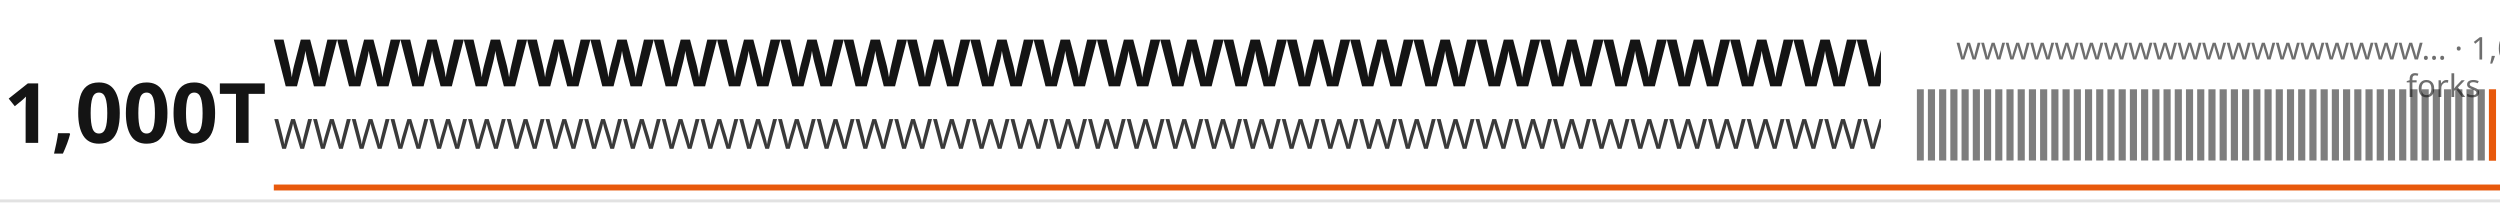
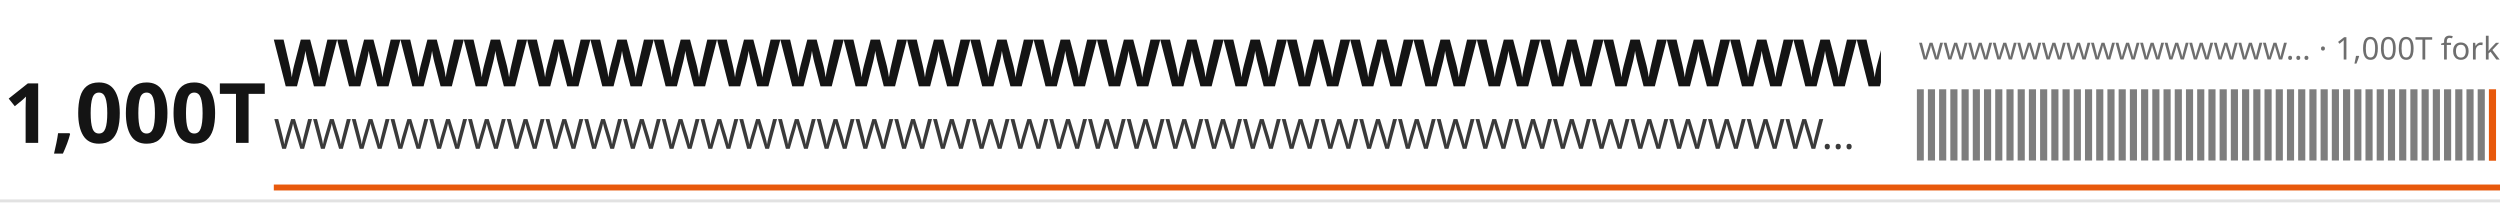
<svg xmlns="http://www.w3.org/2000/svg" width="840" height="68" viewBox="0 0 840 68" role="img">
  <defs>
    <style>@font-face{font-family:"Archivo ExtraCondensed";src:url(data:font/woff;sha256=d8822cc5f69bcad85af44abdfd4592c5411fd568a39c1e4b7e389a0f686cd897);font-weight:800;font-style:normal}@font-face{font-family:"Archivo ExtraCondensed";src:url(data:font/woff;sha256=7ea0d78cea33cc1b4883faff206cc01b629f6f85a27987ce3c2595570553b2d9);font-weight:700;font-style:normal}@font-face{font-family:"Archivo";src:url(data:font/woff;sha256=2e9ae62a77b5a030aa44d681d120d3f3867353e6f4cc4493948b318890465e84);font-weight:400;font-style:normal}@font-face{font-family:"Geist Mono";src:url(data:font/woff;sha256=05477eb7de0c1382001135a50d4a0f06c7fdf641b79f76fbdc79ab8dbc136004);font-weight:400;font-style:normal}</style>
    <clipPath id="id0">
      <rect width="540" height="32" />
    </clipPath>
    <clipPath id="id1">
      <rect width="540" height="22" />
    </clipPath>
    <clipPath id="id2">
      <rect width="196" height="28" />
    </clipPath>
    <clipPath id="id3">
      <rect width="748" height="2" />
    </clipPath>
  </defs>
  <g>
    <g>
      <g>
        <g>
          <g>
            <g>
              <g>
                <g>
                  <g>
                    <g>
                      <text xml:space="preserve" text-rendering="geometricPrecision" font-family="'Archivo ExtraCondensed'" font-weight="800" font-size="28" fill="#141414">
                        <tspan x="1.264 11.372 17.308 29.264 41.22 53.176" y="48">1,000T</tspan>
                      </text>
                    </g>
                  </g>
                  <g transform="translate(92 4)" clip-path="url(#id0)">
                    <g transform="translate(-92 -4)">
                      <text xml:space="preserve" text-rendering="geometricPrecision" font-family="'Archivo ExtraCondensed'" font-weight="700" font-size="22" fill="#141414">
                        <tspan x="92 107.444 122.888 138.332 153.776 169.22 184.664 200.108 215.552 230.996 246.44 261.884 277.328 292.772 308.216 323.66 339.104 354.548 369.992 385.436 400.88 416.324 431.768 447.212 462.656 478.1 493.544 508.988 524.432 539.876 555.32 570.764 586.208 601.652 617.096 632.54 647.984 663.428 678.872 694.316 709.76 725.204 740.648 756.092 771.536 786.98 802.424 817.868 833.312 848.756 864.2 879.644 895.088 910.532 925.976 941.42 956.864 972.308 987.752 1003.196 1018.64 1034.084 1049.528 1064.972 1080.416 1095.86 1111.304 1126.748 1142.192 1157.636 1173.08 1188.524 1203.968 1219.412 1234.856 1250.3 1265.744 1281.188 1296.632 1312.076 1327.52 1342.964 1358.408 1373.852 1389.296 1404.74 1420.184 1435.628 1451.072 1466.516 1481.96 1497.404 1512.848 1528.292 1543.736 1559.18 1574.624 1590.068 1605.512 1620.956 1636.4 1651.844 1667.288 1682.732 1698.176 1713.62 1729.064 1744.508 1759.952 1775.396 1790.84 1806.284 1821.728 1837.172 1852.616 1868.06 1883.504 1898.948 1914.392 1929.836 1945.28 1960.724 1976.168 1991.612 2007.056 2022.5 2037.944 2053.388 2068.832 2084.276 2099.72 2115.164 2130.608 2146.052 2161.496 2176.94 2192.384 2207.828 2223.272 2238.716 2254.16 2269.604 2285.048 2300.492 2315.936 2331.38 2346.824 2362.268 2377.712 2393.156 2408.6 2424.044 2439.488 2454.932 2470.376 2485.82 2501.264 2516.708 2532.152 2547.596 2563.04 2578.484 2593.928 2609.372 2624.816 2640.26 2655.704 2671.148 2686.592 2702.036 2717.48 2732.924 2748.368 2763.812 2779.256 2794.7 2810.144 2825.588 2841.032 2856.476 2871.92 2887.364 2902.808 2918.252 2933.696 2949.14 2964.584 2980.028 2995.472 3010.916 3026.36 3041.804 3057.248 3072.692 3088.136 3103.58 3119.024 3134.468 3149.912 3165.356 3180.8 3196.244 3211.688 3227.132 3242.576 3258.02 3273.464 3288.908 3304.352 3319.796 3335.24 3350.684 3366.128 3381.572 3397.016 3412.46 3427.904 3443.348 3458.792 3474.236 3489.68 3505.124 3520.568 3536.012 3551.456 3566.9 3582.344 3597.788 3613.232 3628.676 3644.12 3659.564 3675.008 3690.452 3705.896 3721.34 3736.784 3752.228 3767.672 3783.116 3798.56 3814.004 3829.448 3844.892 3860.336 3875.78 3891.224 3906.668 3922.112 3937.556 3953 3968.444 3983.888 3999.332 4014.776 4030.22 4045.664 4061.108 4076.552 4091.996 4107.44 4122.884 4138.328 4153.772 4169.216 4184.66 4200.104 4215.548 4230.992 4246.436 4261.88 4277.324 4292.768 4308.212 4323.656 4339.1 4354.544 4369.988 4385.432 4400.876 4416.32 4431.764 4447.208 4462.652 4478.096 4493.54 4508.984 4524.428 4539.872 4555.316 4570.76 4586.204 4601.648 4617.092 4632.536 4647.98 4663.424 4678.868 4694.312 4709.756 4725.2 4740.644 4756.088 4771.532 4786.976 4802.42 4817.864 4833.308 4848.752 4864.196 4879.64 4895.084 4910.528 4925.972 4941.416 4956.86 4972.304 4987.748 5003.192 5018.636 5034.08 5049.524 5064.968 5080.412 5095.856 5111.3 5126.744 5142.188 5157.632 5173.076 5188.52 5203.964 5219.408 5234.852 5250.296 5265.74 5281.184 5296.628 5312.072 5327.516 5342.96 5358.404 5373.848 5389.292 5404.736 5420.18 5435.624 5451.068 5466.512 5481.956 5497.4 5512.844 5528.288 5543.732 5559.176 5574.62 5590.064 5605.508 5620.952 5636.396 5651.84 5667.284 5682.728 5698.172 5713.616 5729.06 5744.504 5759.948 5775.392 5790.836 5806.28 5821.724 5837.168 5852.612 5868.056 5883.5 5898.944 5914.388 5929.832 5945.276 5960.72 5976.164 5991.608 6007.052 6022.496 6037.94 6053.384 6068.828 6084.272 6099.716 6115.16 6130.604 6146.048 6161.492 6176.936 6192.38 6207.824 6223.268 6238.712 6254.156 6269.6 6285.044 6300.488 6315.932 6331.376 6346.82 6362.264 6377.708 6393.152 6408.596 6424.04 6439.484 6454.928 6470.372 6485.816 6501.26 6516.704 6532.148 6547.592 6563.036 6578.48 6593.924 6609.368 6624.812 6640.256 6655.7 6671.144 6686.588 6702.032 6717.476 6732.92 6748.364 6763.808 6779.252 6794.696 6810.14 6825.584 6841.028 6856.472 6871.916 6887.36 6902.804 6918.248 6933.692 6949.136 6964.58 6980.024 6995.468 7010.912 7026.356 7041.8 7057.244 7072.688 7088.132 7103.576 7119.02 7134.464 7149.908 7165.352 7180.796 7196.24 7211.684 7227.128 7242.572 7258.016 7273.46 7288.904 7304.348 7319.792 7335.236 7350.68 7366.124 7381.568 7397.012 7412.456 7427.9 7443.344 7458.788 7474.232 7489.676 7505.12 7520.564 7536.008 7551.452 7566.896 7582.34 7597.784 7613.228 7628.672 7644.116 7659.56 7675.004 7690.448 7705.892 7721.336 7736.78 7752.224 7767.668 7783.112 7798.556 7814 7829.444 7844.888 7860.332 7875.776 7891.22 7906.664 7922.108 7937.552 7952.996 7968.44 7983.884 7999.328 8014.772 8030.216 8045.66 8061.104 8076.548 8091.992 8107.436 8122.88 8138.324 8153.768 8169.212 8184.656 8200.1 8215.544 8230.988 8246.432 8261.876 8277.32 8292.764 8308.208 8323.652 8339.096 8354.54 8369.984 8385.428 8400.872 8416.316 8431.76 8447.204 8462.648 8478.092 8493.536 8508.98 8524.424 8539.868 8555.312 8570.756 8586.2 8601.644 8617.088 8632.532 8647.976 8663.42 8678.864 8694.308 8709.752 8725.196 8740.64 8756.084 8771.528 8786.972 8802.416 8817.86 8833.304 8848.748 8864.192 8879.636 8895.08 8910.524 8925.968 8941.412 8956.856 8972.3 8987.744 9003.188 9018.632 9034.076 9049.52 9064.964 9080.408 9095.852 9111.296 9126.74 9142.184 9157.628 9173.072 9188.516 9203.96 9219.404 9234.848 9250.292 9265.736 9281.18 9296.624 9312.068 9327.512 9342.956 9358.4 9373.844 9389.288 9404.732 9420.176 9435.62 9451.064 9466.508 9481.952 9497.396 9512.84 9528.284 9543.728 9559.172 9574.616 9590.06 9605.504 9620.948 9636.392 9651.836 9667.28 9682.724 9698.168 9713.612 9729.056 9744.5 9759.944 9775.388 9790.832 9806.276 9821.72 9837.164 9852.608 9868.052 9883.496 9898.94 9914.384 9929.828 9945.272 9960.716 9976.16 9991.604 10007.048 10022.492 10037.936 10053.38 10068.824 10084.268 10099.712 10115.156 10130.6 10146.044 10161.488 10176.932 10192.376 10207.82 10223.264 10238.708 10254.152 10269.596 10285.04 10300.484 10315.928 10331.372 10346.816 10362.26 10377.704 10393.148 10408.592 10424.036 10439.48 10454.924 10470.368 10485.812 10501.256 10516.7 10532.144 10547.588 10563.032 10578.476 10593.92 10609.364 10624.808 10640.252 10655.696 10671.14 10686.584 10702.028 10717.472 10732.916 10748.36 10763.804 10779.248 10794.692 10810.136 10825.58 10841.024 10856.468 10871.912 10887.356 10902.8 10918.244 10933.688 10949.132 10964.576 10980.02 10995.464 11010.908 11026.352 11041.796 11057.24 11072.684 11088.128 11103.572 11119.016 11134.46 11149.904 11165.348 11180.792 11196.236 11211.68 11227.124 11242.568 11258.012 11273.456 11288.9 11304.344 11319.788 11335.232 11350.676 11366.12 11381.564 11397.008 11412.452 11427.896 11443.34 11458.784 11474.228 11489.672 11505.116 11520.56 11536.004 11551.448 11566.892 11582.336 11597.78 11613.224 11628.668 11644.112 11659.556 11675 11690.444 11705.888 11721.332 11736.776 11752.22 11767.664 11783.108 11798.552 11813.996 11829.44 11844.884 11860.328 11875.772 11891.216 11906.66 11922.104 11937.548 11952.992 11968.436 11983.88 11999.324 12014.768 12030.212 12045.656 12061.1 12076.544 12091.988 12107.432 12122.876 12138.32 12153.764 12169.208 12184.652 12200.096 12215.54 12230.984 12246.428 12261.872 12277.316 12292.76 12308.204 12323.648 12339.092 12354.536 12369.98 12385.424 12400.868 12416.312 12431.756 12447.2 12462.644 12478.088 12493.532 12508.976 12524.42 12539.864 12555.308 12570.752 12586.196 12601.64 12617.084 12632.528 12647.972 12663.416 12678.86 12694.304 12709.748 12725.192 12740.636 12756.08 12771.524 12786.968 12802.412 12817.856 12833.3 12848.744 12864.188 12879.632 12895.076 12910.52 12925.964 12941.408 12956.852 12972.296 12987.74 13003.184 13018.628 13034.072 13049.516 13064.96 13080.404 13095.848 13111.292 13126.736 13142.18 13157.624 13173.068 13188.512 13203.956 13219.4 13234.844 13250.288 13265.732 13281.176 13296.62 13312.064 13327.508 13342.952 13358.396 13373.84 13389.284 13404.728 13420.172 13435.616 13451.06 13466.504 13481.948 13497.392 13512.836 13528.28 13543.724 13559.168 13574.612 13590.056 13605.5 13620.944 13636.388 13651.832 13667.276 13682.72 13698.164 13713.608 13729.052 13744.496 13759.94 13775.384 13790.828 13806.272 13821.716 13837.16 13852.604 13868.048 13883.492 13898.936 13914.38 13929.824 13945.268 13960.712 13976.156 13991.6 14007.044 14022.488 14037.932 14053.376 14068.82 14084.264 14099.708 14115.152 14130.596 14146.04 14161.484 14176.928 14192.372 14207.816 14223.26 14238.704 14254.148 14269.592 14285.036 14300.48 14315.924 14331.368 14346.812 14362.256 14377.7 14393.144 14408.588 14424.032 14439.476 14454.92 14470.364 14485.808 14501.252 14516.696 14532.14 14547.584 14563.028 14578.472 14593.916 14609.36 14624.804 14640.248 14655.692 14671.136 14686.58 14702.024 14717.468 14732.912 14748.356 14763.8 14779.244 14794.688 14810.132 14825.576 14841.02 14856.464 14871.908 14887.352 14902.796 14918.24 14933.684 14949.128 14964.572 14980.016 14995.46 15010.904 15026.348 15041.792 15057.236 15072.68 15088.124 15103.568 15119.012 15134.456 15149.9 15165.344 15180.788 15196.232 15211.676 15227.12 15242.564 15258.008 15273.452 15288.896 15304.34 15319.784 15335.228 15350.672 15366.116 15381.56 15397.004 15412.448 15427.892 15443.336 15458.78 15474.224 15489.668 15505.112 15520.556 15536 15551.444 15566.888 15582.332 15597.776 15613.22 15628.664 15644.108 15659.552 15674.996 15690.44 15705.884 15721.328 15736.772 15752.216 15767.66 15783.104 15798.548 15813.992 15829.436 15844.88 15860.324 15875.768 15891.212" y="29">WWWWWWWWWWWWWWWWWWWWWWWWWWWWWWWWWWWWWWWWWWWWWWWWWWWWWWWWWWWWWWWWWWWWWWWWWWWWWWWWWWWWWWWWWWWWWWWWWWWWWWWWWWWWWWWWWWWWWWWWWWWWWWWWWWWWWWWWWWWWWWWWWWWWWWWWWWWWWWWWWWWWWWWWWWWWWWWWWWWWWWWWWWWWWWWWWWWWWWWWWWWWWWWWWWWWWWWWWWWWWWWWWWWWWWWWWWWWWWWWWWWWWWWWWWWWWWWWWWWWWWWWWWWWWWWWWWWWWWWWWWWWWWWWWWWWWWWWWWWWWWWWWWWWWWWWWWWWWWWWWWWWWWWWWWWWWWWWWWWWWWWWWWWWWWWWWWWWWWWWWWWWWWWWWWWWWWWWWWWWWWWWWWWWWWWWWWWWWWWWWWWWWWWWWWWWWWWWWWWWWWWWWWWWWWWWWWWWWWWWWWWWWWWWWWWWWWWWWWWWWWWWWWWWWWWWWWWWWWWWWWWWWWWWWWWWWWWWWWWWWWWWWWWWWWWWWWWWWWWWWWWWWWWWWWWWWWWWWWWWWWWWWWWWWWWWWWWWWWWWWWWWWWWWWWWWWWWWWWWWWWWWWWWWWWWWWWWWWWWWWWWWWWWWWWWWWWWWWWWWWWWWWWWWWWWWWWWWWWWWWWWWWWWWWWWWWWWWWWWWWWWWWWWWWWWWWWWWWWWWWWWWWWWWWWWWWWWWWWWWWWWWWWWWWWWWWWWWWWWWWWWWWWWWWWWWWWWWWWWWWWWWWWWWWWWWWWWWWWWWWWWWWWWWWWWWWWWWWWWWWWWWWWWWWWWWWWWWWWWWWWWWWWWWWWWWWWWWWWWWWWWWWWWWWWWWWWWWWWWWWWWWWWWWWWWWWWWWWWWWWWWWWWWWWWWWWWWWWWWWWWWWWWWWWWWWWWWWWWWWWWWWWWWWWWWWWWWWWWWWWWWWWWWWWWWWWWWWWWWWWWWWWWWWWWWWWWWWWWWWWWWWWWWWWWWWWWWWWWWWWWWWWWWWWWWWWWWWWWWWWWWWWWWWWWWWWWWWWWWWWWWW</tspan>
                      </text>
                    </g>
                  </g>
                  <g transform="translate(92 36)" clip-path="url(#id1)">
                    <g transform="translate(-92 -36)">
                      <text xml:space="preserve" text-rendering="geometricPrecision" font-family="'Archivo'" font-weight="400" font-size="14" fill="#3a3a3a">
-                         <tspan x="92 104.936 117.872 130.808 143.744 156.68 169.616 182.552 195.488 208.424 221.36 234.296 247.232 260.168 273.104 286.04 298.976 311.912 324.848 337.784 350.72 363.656 376.592 389.528 402.464 415.4 428.336 441.272 454.208 467.144 480.08 493.016 505.952 518.888 531.824 544.76 557.696 570.632 583.568 596.504 609.44 622.376 635.312 648.248 661.184 674.12 687.056 699.992 712.928 725.864 738.8 751.736 764.672 777.608 790.544 803.48 816.416 829.352 842.288 855.224 868.16 881.096 894.032 906.968 919.904 932.84 945.776 958.712 971.648 984.584 997.52 1010.456 1023.392 1036.328 1049.264 1062.2 1075.136 1088.072 1101.008 1113.944 1126.88 1139.816 1152.752 1165.688 1178.624 1191.56 1204.496 1217.432 1230.368 1241.33" y="50">WWWWWWWWWWWWWWWWWWWWWWWWWWWWWWWWWWWWWWWWWWWWWWWWWWWWWWWWWWWWWWWWWWWWWWWWWWWWWWWWWWWWWWWWW…</tspan>
+                         <tspan x="92 104.936 117.872 130.808 143.744 156.68 169.616 182.552 195.488 208.424 221.36 234.296 247.232 260.168 273.104 286.04 298.976 311.912 324.848 337.784 350.72 363.656 376.592 389.528 402.464 415.4 428.336 441.272 454.208 467.144 480.08 493.016 505.952 518.888 531.824 544.76 557.696 570.632 583.568 596.504 607.466" y="50">WWWWWWWWWWWWWWWWWWWWWWWWWWWWWWWWWWWWWWWW…</tspan>
                      </text>
                    </g>
                  </g>
                  <text xml:space="preserve" text-rendering="geometricPrecision" font-family="'Geist Mono'" font-weight="400" font-size="10.5" fill="#6e6e6e">
-                     <tspan x="657.3 663.6 669.9 676.2 682.5 688.8 695.1 701.4 707.7 714 720.3 726.6 732.9 739.2 745.5 751.8 758.1 764.4 770.7 777 783.3 789.6 795.9 802.2 808.5 814.8 821.1 827.4 833.7" y="20.001">wwwwwwwwwwwwwwwwwww… · 1,000T</tspan>
-                     <tspan x="808.5 814.8 821.1 827.4 833.7" y="32.601">forks</tspan>
+                     <tspan x="644.7 651 657.3 663.6 669.9 676.2 682.5 688.8 695.1 701.4 707.7 714 720.3 726.6 732.9 739.2 745.5 751.8 758.1 764.4 770.7 777 783.3 789.6 795.9 802.2 808.5 814.8 821.1 827.4 833.7" y="20.001">wwwwwwwwwwwwwww… · 1,000T forks</tspan>
                  </text>
                  <g>
                    <g>
                      <g transform="translate(644 26)" clip-path="url(#id2)">
                        <g transform="translate(-644 -26)">
                          <g>
                            <g>
                              <g>
                                <g transform="translate(0 0)">
                                  <g>
                                    <g transform="translate(0 0)">
                                      <rect x="644" y="30" width="2.4" height="24" fill="#141414" opacity="0.55" />
                                    </g>
                                  </g>
                                </g>
                              </g>
                            </g>
                          </g>
                          <g>
                            <g>
                              <g>
                                <g transform="translate(0 0)">
                                  <g>
                                    <g transform="translate(0 0)">
                                      <rect x="647.77" y="30" width="2.4" height="24" fill="#141414" opacity="0.55" />
                                    </g>
                                  </g>
                                </g>
                              </g>
                            </g>
                          </g>
                          <g>
                            <g>
                              <g>
                                <g transform="translate(0 0)">
                                  <g>
                                    <g transform="translate(0 0)">
                                      <rect x="651.54" y="30" width="2.4" height="24" fill="#141414" opacity="0.55" />
                                    </g>
                                  </g>
                                </g>
                              </g>
                            </g>
                          </g>
                          <g>
                            <g>
                              <g>
                                <g transform="translate(0 0)">
                                  <g>
                                    <g transform="translate(0 0)">
                                      <rect x="655.31" y="30" width="2.4" height="24" fill="#141414" opacity="0.55" />
                                    </g>
                                  </g>
                                </g>
                              </g>
                            </g>
                          </g>
                          <g>
                            <g>
                              <g>
                                <g transform="translate(0 0)">
                                  <g>
                                    <g transform="translate(0 0)">
                                      <rect x="659.08" y="30" width="2.4" height="24" fill="#141414" opacity="0.55" />
                                    </g>
                                  </g>
                                </g>
                              </g>
                            </g>
                          </g>
                          <g>
                            <g>
                              <g>
                                <g transform="translate(0 0)">
                                  <g>
                                    <g transform="translate(0 0)">
                                      <rect x="662.85" y="30" width="2.4" height="24" fill="#141414" opacity="0.55" />
                                    </g>
                                  </g>
                                </g>
                              </g>
                            </g>
                          </g>
                          <g>
                            <g>
                              <g>
                                <g transform="translate(0 0)">
                                  <g>
                                    <g transform="translate(0 0)">
                                      <rect x="666.62" y="30" width="2.4" height="24" fill="#141414" opacity="0.55" />
                                    </g>
                                  </g>
                                </g>
                              </g>
                            </g>
                          </g>
                          <g>
                            <g>
                              <g>
                                <g transform="translate(0 0)">
                                  <g>
                                    <g transform="translate(0 0)">
                                      <rect x="670.39" y="30" width="2.4" height="24" fill="#141414" opacity="0.55" />
                                    </g>
                                  </g>
                                </g>
                              </g>
                            </g>
                          </g>
                          <g>
                            <g>
                              <g>
                                <g transform="translate(0 0)">
                                  <g>
                                    <g transform="translate(0 0)">
                                      <rect x="674.16" y="30" width="2.4" height="24" fill="#141414" opacity="0.55" />
                                    </g>
                                  </g>
                                </g>
                              </g>
                            </g>
                          </g>
                          <g>
                            <g>
                              <g>
                                <g transform="translate(0 0)">
                                  <g>
                                    <g transform="translate(0 0)">
                                      <rect x="677.93" y="30" width="2.4" height="24" fill="#141414" opacity="0.55" />
                                    </g>
                                  </g>
                                </g>
                              </g>
                            </g>
                          </g>
                          <g>
                            <g>
                              <g>
                                <g transform="translate(0 0)">
                                  <g>
                                    <g transform="translate(0 0)">
                                      <rect x="681.7" y="30" width="2.4" height="24" fill="#141414" opacity="0.55" />
                                    </g>
                                  </g>
                                </g>
                              </g>
                            </g>
                          </g>
                          <g>
                            <g>
                              <g>
                                <g transform="translate(0 0)">
                                  <g>
                                    <g transform="translate(0 0)">
                                      <rect x="685.47" y="30" width="2.4" height="24" fill="#141414" opacity="0.55" />
                                    </g>
                                  </g>
                                </g>
                              </g>
                            </g>
                          </g>
                          <g>
                            <g>
                              <g>
                                <g transform="translate(0 0)">
                                  <g>
                                    <g transform="translate(0 0)">
                                      <rect x="689.24" y="30" width="2.4" height="24" fill="#141414" opacity="0.55" />
                                    </g>
                                  </g>
                                </g>
                              </g>
                            </g>
                          </g>
                          <g>
                            <g>
                              <g>
                                <g transform="translate(0 0)">
                                  <g>
                                    <g transform="translate(0 0)">
                                      <rect x="693.01" y="30" width="2.4" height="24" fill="#141414" opacity="0.55" />
                                    </g>
                                  </g>
                                </g>
                              </g>
                            </g>
                          </g>
                          <g>
                            <g>
                              <g>
                                <g transform="translate(0 0)">
                                  <g>
                                    <g transform="translate(0 0)">
                                      <rect x="696.78" y="30" width="2.4" height="24" fill="#141414" opacity="0.55" />
                                    </g>
                                  </g>
                                </g>
                              </g>
                            </g>
                          </g>
                          <g>
                            <g>
                              <g>
                                <g transform="translate(0 0)">
                                  <g>
                                    <g transform="translate(0 0)">
                                      <rect x="700.55" y="30" width="2.4" height="24" fill="#141414" opacity="0.55" />
                                    </g>
                                  </g>
                                </g>
                              </g>
                            </g>
                          </g>
                          <g>
                            <g>
                              <g>
                                <g transform="translate(0 0)">
                                  <g>
                                    <g transform="translate(0 0)">
                                      <rect x="704.32" y="30" width="2.4" height="24" fill="#141414" opacity="0.55" />
                                    </g>
                                  </g>
                                </g>
                              </g>
                            </g>
                          </g>
                          <g>
                            <g>
                              <g>
                                <g transform="translate(0 0)">
                                  <g>
                                    <g transform="translate(0 0)">
                                      <rect x="708.09" y="30" width="2.4" height="24" fill="#141414" opacity="0.55" />
                                    </g>
                                  </g>
                                </g>
                              </g>
                            </g>
                          </g>
                          <g>
                            <g>
                              <g>
                                <g transform="translate(0 0)">
                                  <g>
                                    <g transform="translate(0 0)">
                                      <rect x="711.86" y="30" width="2.4" height="24" fill="#141414" opacity="0.55" />
                                    </g>
                                  </g>
                                </g>
                              </g>
                            </g>
                          </g>
                          <g>
                            <g>
                              <g>
                                <g transform="translate(0 0)">
                                  <g>
                                    <g transform="translate(0 0)">
                                      <rect x="715.63" y="30" width="2.4" height="24" fill="#141414" opacity="0.55" />
                                    </g>
                                  </g>
                                </g>
                              </g>
                            </g>
                          </g>
                          <g>
                            <g>
                              <g>
                                <g transform="translate(0 0)">
                                  <g>
                                    <g transform="translate(0 0)">
                                      <rect x="719.4" y="30" width="2.4" height="24" fill="#141414" opacity="0.55" />
                                    </g>
                                  </g>
                                </g>
                              </g>
                            </g>
                          </g>
                          <g>
                            <g>
                              <g>
                                <g transform="translate(0 0)">
                                  <g>
                                    <g transform="translate(0 0)">
                                      <rect x="723.17" y="30" width="2.4" height="24" fill="#141414" opacity="0.55" />
                                    </g>
                                  </g>
                                </g>
                              </g>
                            </g>
                          </g>
                          <g>
                            <g>
                              <g>
                                <g transform="translate(0 0)">
                                  <g>
                                    <g transform="translate(0 0)">
                                      <rect x="726.94" y="30" width="2.4" height="24" fill="#141414" opacity="0.55" />
                                    </g>
                                  </g>
                                </g>
                              </g>
                            </g>
                          </g>
                          <g>
                            <g>
                              <g>
                                <g transform="translate(0 0)">
                                  <g>
                                    <g transform="translate(0 0)">
                                      <rect x="730.71" y="30" width="2.4" height="24" fill="#141414" opacity="0.55" />
                                    </g>
                                  </g>
                                </g>
                              </g>
                            </g>
                          </g>
                          <g>
                            <g>
                              <g>
                                <g transform="translate(0 0)">
                                  <g>
                                    <g transform="translate(0 0)">
                                      <rect x="734.48" y="30" width="2.4" height="24" fill="#141414" opacity="0.55" />
                                    </g>
                                  </g>
                                </g>
                              </g>
                            </g>
                          </g>
                          <g>
                            <g>
                              <g>
                                <g transform="translate(0 0)">
                                  <g>
                                    <g transform="translate(0 0)">
                                      <rect x="738.25" y="30" width="2.4" height="24" fill="#141414" opacity="0.55" />
                                    </g>
                                  </g>
                                </g>
                              </g>
                            </g>
                          </g>
                          <g>
                            <g>
                              <g>
                                <g transform="translate(0 0)">
                                  <g>
                                    <g transform="translate(0 0)">
                                      <rect x="742.02" y="30" width="2.4" height="24" fill="#141414" opacity="0.55" />
                                    </g>
                                  </g>
                                </g>
                              </g>
                            </g>
                          </g>
                          <g>
                            <g>
                              <g>
                                <g transform="translate(0 0)">
                                  <g>
                                    <g transform="translate(0 0)">
                                      <rect x="745.79" y="30" width="2.4" height="24" fill="#141414" opacity="0.55" />
                                    </g>
                                  </g>
                                </g>
                              </g>
                            </g>
                          </g>
                          <g>
                            <g>
                              <g>
                                <g transform="translate(0 0)">
                                  <g>
                                    <g transform="translate(0 0)">
                                      <rect x="749.56" y="30" width="2.4" height="24" fill="#141414" opacity="0.55" />
                                    </g>
                                  </g>
                                </g>
                              </g>
                            </g>
                          </g>
                          <g>
                            <g>
                              <g>
                                <g transform="translate(0 0)">
                                  <g>
                                    <g transform="translate(0 0)">
                                      <rect x="753.33" y="30" width="2.4" height="24" fill="#141414" opacity="0.55" />
                                    </g>
                                  </g>
                                </g>
                              </g>
                            </g>
                          </g>
                          <g>
                            <g>
                              <g>
                                <g transform="translate(0 0)">
                                  <g>
                                    <g transform="translate(0 0)">
                                      <rect x="757.1" y="30" width="2.4" height="24" fill="#141414" opacity="0.55" />
                                    </g>
                                  </g>
                                </g>
                              </g>
                            </g>
                          </g>
                          <g>
                            <g>
                              <g>
                                <g transform="translate(0 0)">
                                  <g>
                                    <g transform="translate(0 0)">
                                      <rect x="760.87" y="30" width="2.4" height="24" fill="#141414" opacity="0.55" />
                                    </g>
                                  </g>
                                </g>
                              </g>
                            </g>
                          </g>
                          <g>
                            <g>
                              <g>
                                <g transform="translate(0 0)">
                                  <g>
                                    <g transform="translate(0 0)">
                                      <rect x="764.64" y="30" width="2.4" height="24" fill="#141414" opacity="0.55" />
                                    </g>
                                  </g>
                                </g>
                              </g>
                            </g>
                          </g>
                          <g>
                            <g>
                              <g>
                                <g transform="translate(0 0)">
                                  <g>
                                    <g transform="translate(0 0)">
                                      <rect x="768.41" y="30" width="2.4" height="24" fill="#141414" opacity="0.55" />
                                    </g>
                                  </g>
                                </g>
                              </g>
                            </g>
                          </g>
                          <g>
                            <g>
                              <g>
                                <g transform="translate(0 0)">
                                  <g>
                                    <g transform="translate(0 0)">
                                      <rect x="772.18" y="30" width="2.4" height="24" fill="#141414" opacity="0.55" />
                                    </g>
                                  </g>
                                </g>
                              </g>
                            </g>
                          </g>
                          <g>
                            <g>
                              <g>
                                <g transform="translate(0 0)">
                                  <g>
                                    <g transform="translate(0 0)">
                                      <rect x="775.95" y="30" width="2.4" height="24" fill="#141414" opacity="0.55" />
                                    </g>
                                  </g>
                                </g>
                              </g>
                            </g>
                          </g>
                          <g>
                            <g>
                              <g>
                                <g transform="translate(0 0)">
                                  <g>
                                    <g transform="translate(0 0)">
                                      <rect x="779.72" y="30" width="2.4" height="24" fill="#141414" opacity="0.55" />
                                    </g>
                                  </g>
                                </g>
                              </g>
                            </g>
                          </g>
                          <g>
                            <g>
                              <g>
                                <g transform="translate(0 0)">
                                  <g>
                                    <g transform="translate(0 0)">
                                      <rect x="783.49" y="30" width="2.4" height="24" fill="#141414" opacity="0.55" />
                                    </g>
                                  </g>
                                </g>
                              </g>
                            </g>
                          </g>
                          <g>
                            <g>
                              <g>
                                <g transform="translate(0 0)">
                                  <g>
                                    <g transform="translate(0 0)">
                                      <rect x="787.26" y="30" width="2.4" height="24" fill="#141414" opacity="0.55" />
                                    </g>
                                  </g>
                                </g>
                              </g>
                            </g>
                          </g>
                          <g>
                            <g>
                              <g>
                                <g transform="translate(0 0)">
                                  <g>
                                    <g transform="translate(0 0)">
                                      <rect x="791.03" y="30" width="2.4" height="24" fill="#141414" opacity="0.55" />
                                    </g>
                                  </g>
                                </g>
                              </g>
                            </g>
                          </g>
                          <g>
                            <g>
                              <g>
                                <g transform="translate(0 0)">
                                  <g>
                                    <g transform="translate(0 0)">
                                      <rect x="794.8" y="30" width="2.4" height="24" fill="#141414" opacity="0.55" />
                                    </g>
                                  </g>
                                </g>
                              </g>
                            </g>
                          </g>
                          <g>
                            <g>
                              <g>
                                <g transform="translate(0 0)">
                                  <g>
                                    <g transform="translate(0 0)">
                                      <rect x="798.57" y="30" width="2.4" height="24" fill="#141414" opacity="0.55" />
                                    </g>
                                  </g>
                                </g>
                              </g>
                            </g>
                          </g>
                          <g>
                            <g>
                              <g>
                                <g transform="translate(0 0)">
                                  <g>
                                    <g transform="translate(0 0)">
                                      <rect x="802.34" y="30" width="2.4" height="24" fill="#141414" opacity="0.55" />
                                    </g>
                                  </g>
                                </g>
                              </g>
                            </g>
                          </g>
                          <g>
                            <g>
                              <g>
                                <g transform="translate(0 0)">
                                  <g>
                                    <g transform="translate(0 0)">
                                      <rect x="806.11" y="30" width="2.4" height="24" fill="#141414" opacity="0.55" />
                                    </g>
                                  </g>
                                </g>
                              </g>
                            </g>
                          </g>
                          <g>
                            <g>
                              <g>
                                <g transform="translate(0 0)">
                                  <g>
                                    <g transform="translate(0 0)">
                                      <rect x="809.88" y="30" width="2.4" height="24" fill="#141414" opacity="0.55" />
                                    </g>
                                  </g>
                                </g>
                              </g>
                            </g>
                          </g>
                          <g>
                            <g>
                              <g>
                                <g transform="translate(0 0)">
                                  <g>
                                    <g transform="translate(0 0)">
                                      <rect x="813.65" y="30" width="2.4" height="24" fill="#141414" opacity="0.55" />
                                    </g>
                                  </g>
                                </g>
                              </g>
                            </g>
                          </g>
                          <g>
                            <g>
                              <g>
                                <g transform="translate(0 0)">
                                  <g>
                                    <g transform="translate(0 0)">
                                      <rect x="817.42" y="30" width="2.4" height="24" fill="#141414" opacity="0.55" />
                                    </g>
                                  </g>
                                </g>
                              </g>
                            </g>
                          </g>
                          <g>
                            <g>
                              <g>
                                <g transform="translate(0 0)">
                                  <g>
                                    <g transform="translate(0 0)">
                                      <rect x="821.19" y="30" width="2.4" height="24" fill="#141414" opacity="0.55" />
                                    </g>
                                  </g>
                                </g>
                              </g>
                            </g>
                          </g>
                          <g>
                            <g>
                              <g>
                                <g transform="translate(0 0)">
                                  <g>
                                    <g transform="translate(0 0)">
                                      <rect x="824.96" y="30" width="2.4" height="24" fill="#141414" opacity="0.55" />
                                    </g>
                                  </g>
                                </g>
                              </g>
                            </g>
                          </g>
                          <g>
                            <g>
                              <g>
                                <g transform="translate(0 0)">
                                  <g>
                                    <g transform="translate(0 0)">
                                      <rect x="828.73" y="30" width="2.4" height="24" fill="#141414" opacity="0.55" />
                                    </g>
                                  </g>
                                </g>
                              </g>
                            </g>
                          </g>
                          <g>
                            <g>
                              <g>
                                <g transform="translate(0 0)">
                                  <g>
                                    <g transform="translate(0 0)">
                                      <rect x="832.5" y="30" width="2.4" height="24" fill="#141414" opacity="0.55" />
                                    </g>
                                  </g>
                                </g>
                              </g>
                            </g>
                          </g>
                          <g>
                            <g>
                              <g>
                                <g transform="translate(0 0)">
                                  <g>
                                    <g transform="translate(0 0)">
                                      <rect x="836.27" y="30" width="2.4" height="24" fill="#e8590c" opacity="1" />
                                    </g>
                                  </g>
                                </g>
                              </g>
                            </g>
                          </g>
                        </g>
                      </g>
                    </g>
                  </g>
                  <g>
                    <g transform="translate(92 62)" clip-path="url(#id3)">
                      <g transform="translate(-92 -62)">
                        <g transform="translate(0 0)">
                          <rect x="92" y="62" width="748" height="2" fill="#e8590c" />
                        </g>
                      </g>
                    </g>
                  </g>
                </g>
              </g>
            </g>
          </g>
        </g>
      </g>
      <rect x="0" y="67" width="840" height="1" fill="#e2e2e2" />
    </g>
  </g>
</svg>
